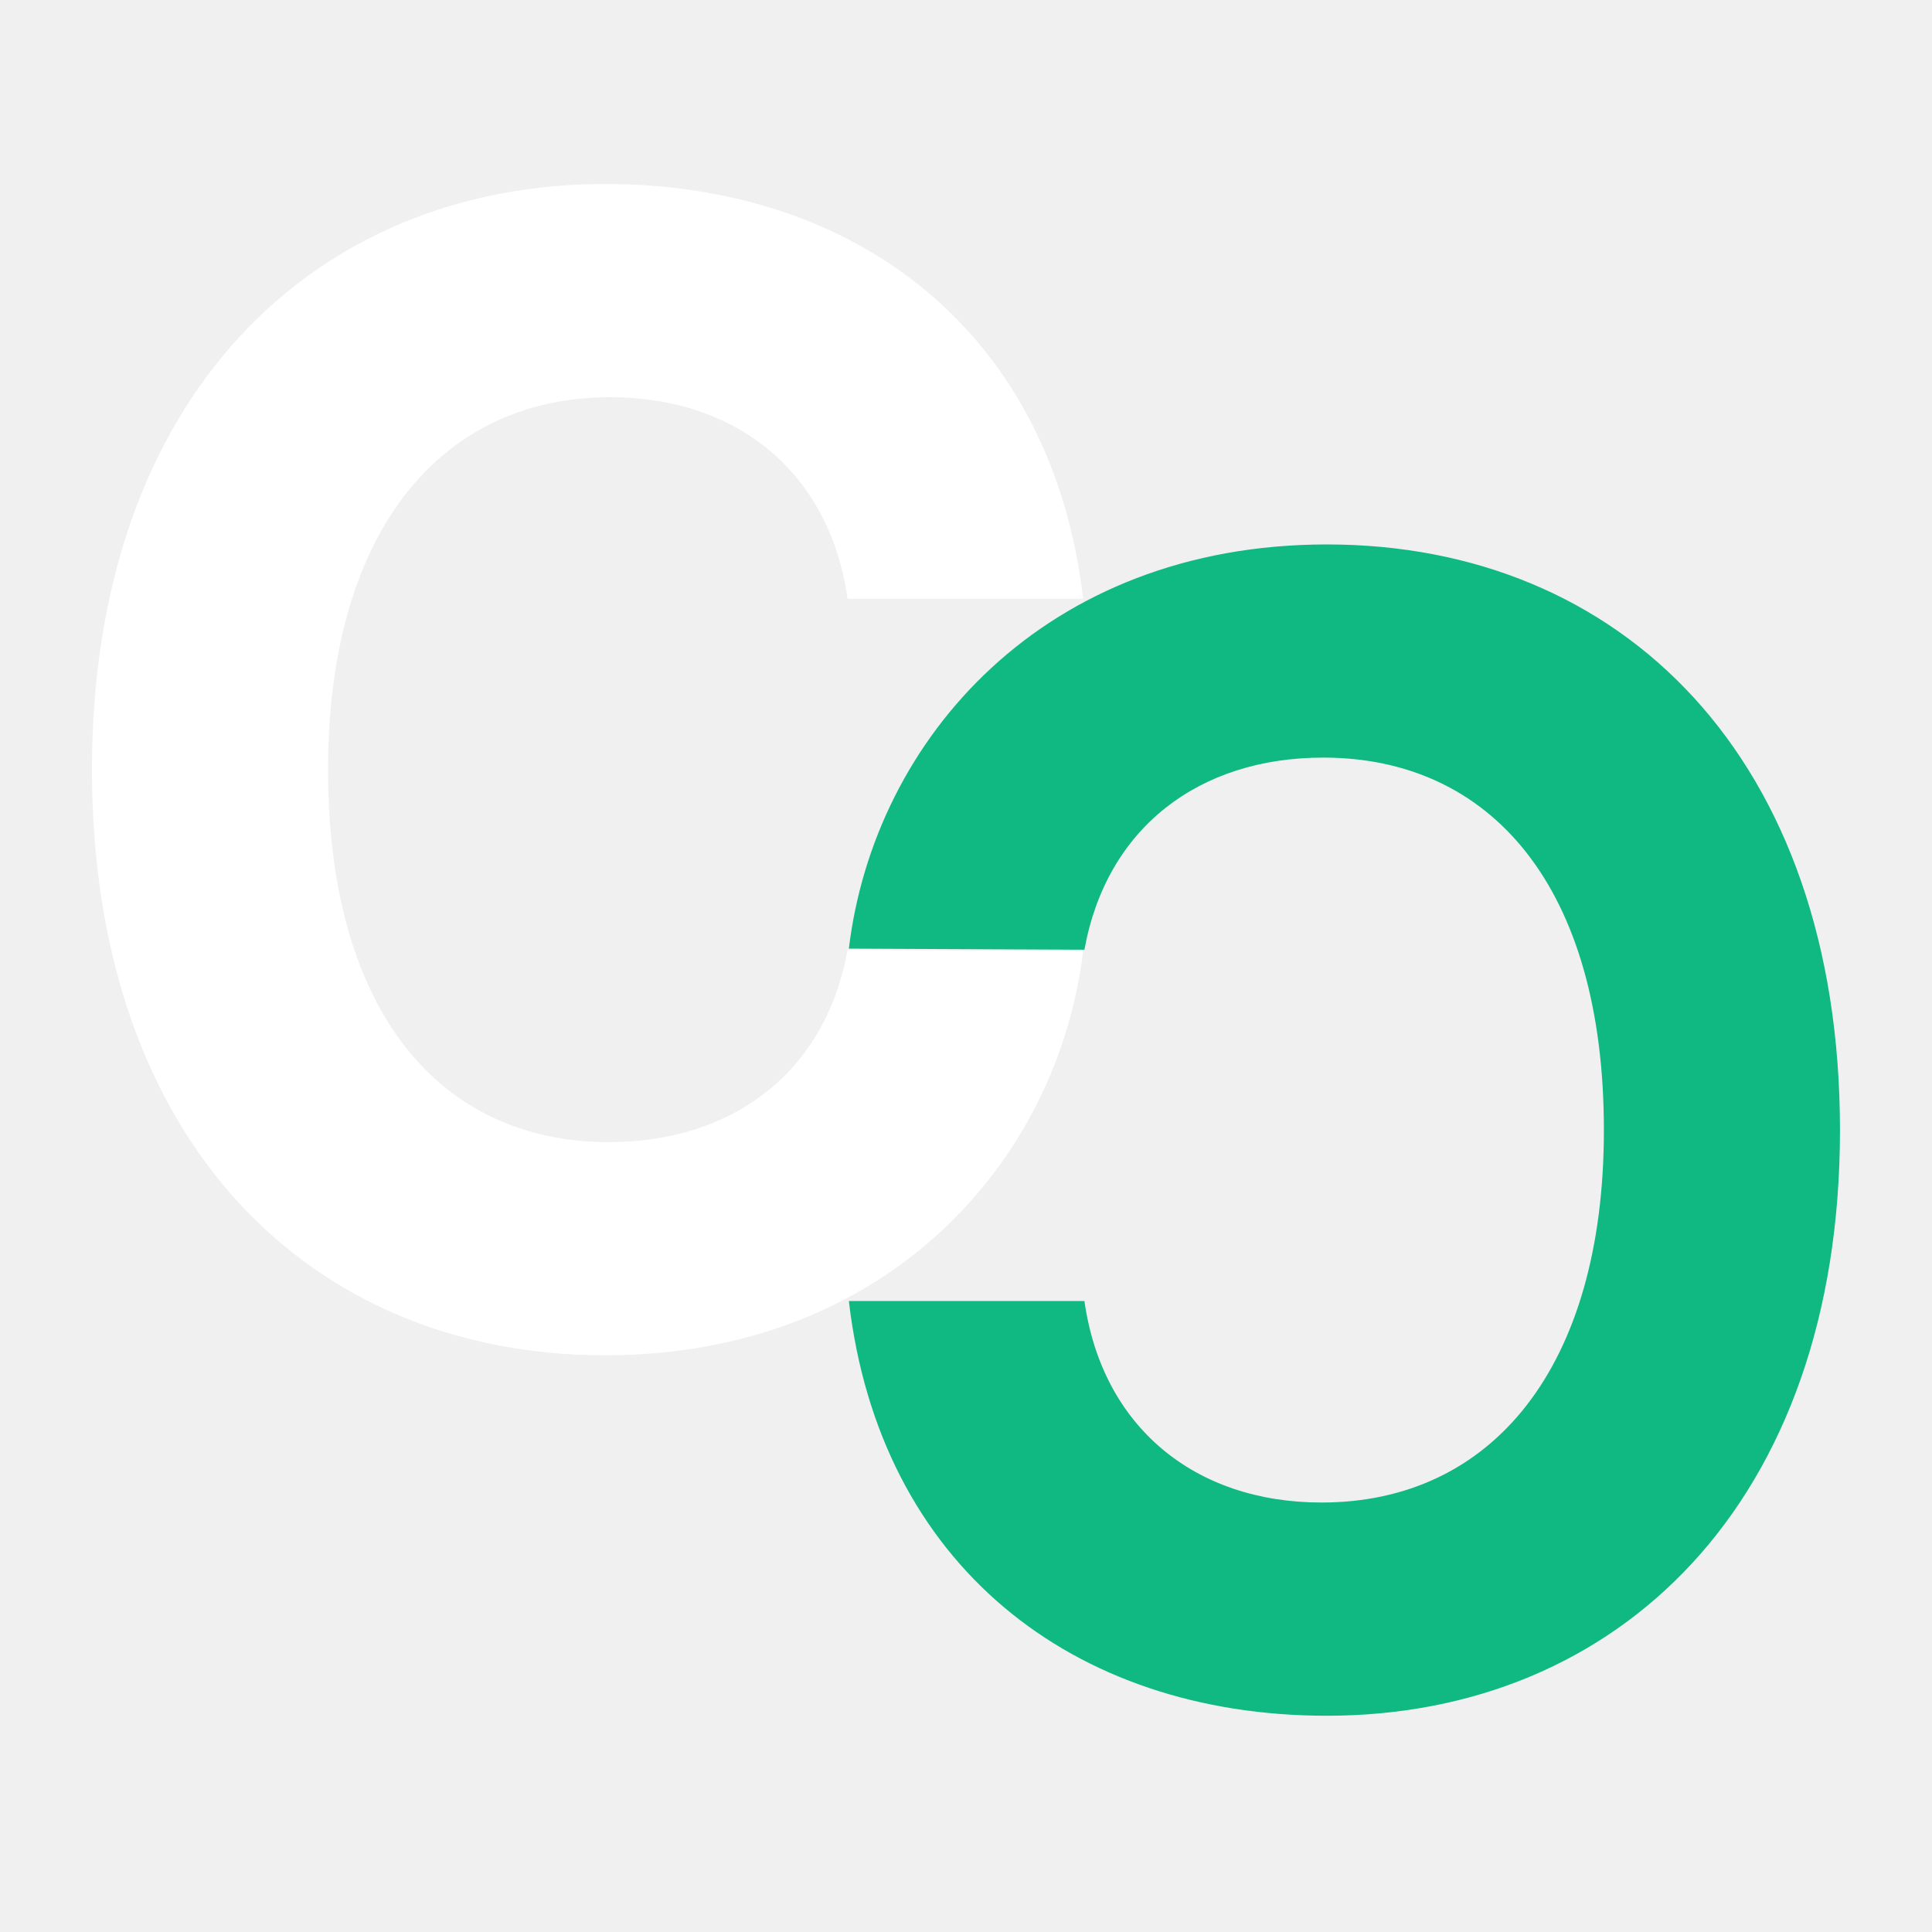
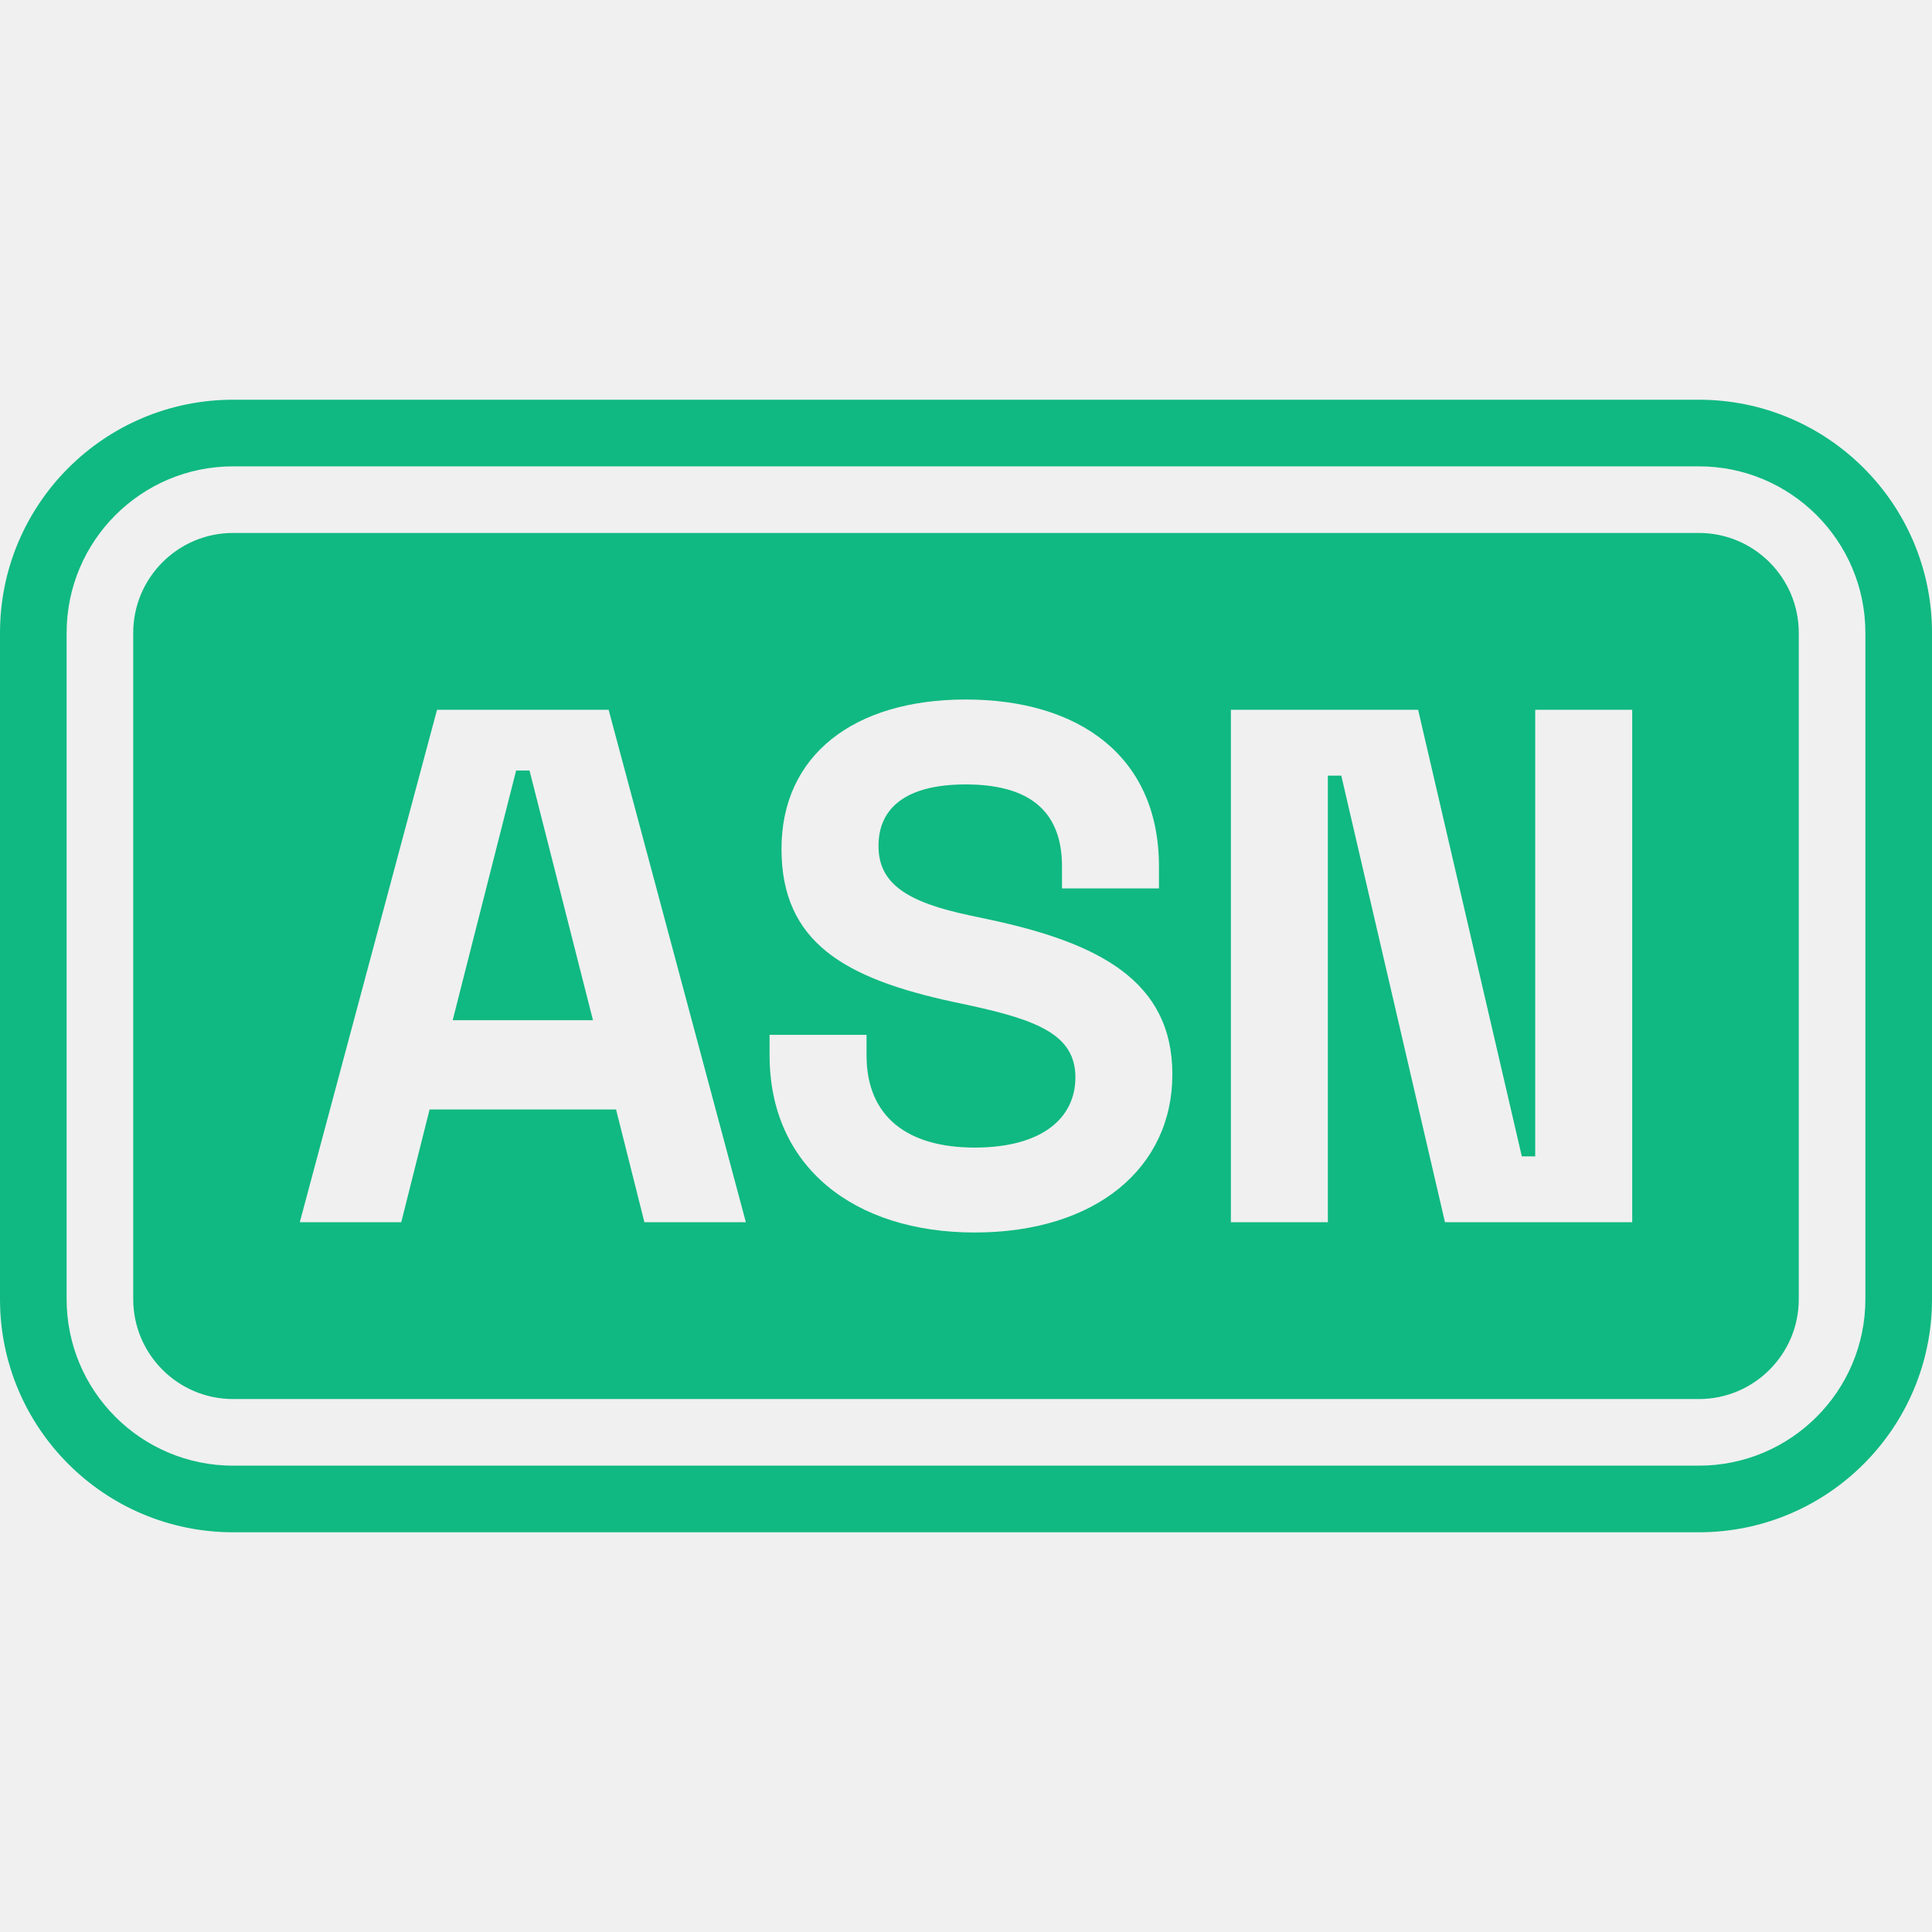
- <svg xmlns="http://www.w3.org/2000/svg" width="30" height="30" viewBox="0 0 30 30" fill="none">
-   <path d="M16.819 9.297C16.343 5.208 13.353 2.857 9.395 2.857C4.877 2.857 1.428 6.159 1.428 11.951C1.428 17.726 4.819 21.045 9.395 21.045C13.779 21.045 16.426 18.028 16.819 14.769L13.161 14.752C12.819 16.645 11.383 17.735 9.453 17.735C6.856 17.735 5.094 15.738 5.094 11.951C5.094 8.269 6.831 6.168 9.479 6.168C11.458 6.168 12.886 7.352 13.161 9.297H16.819Z" fill="white" />
-   <path d="M13.181 20.202C13.657 24.291 16.647 26.642 20.605 26.642C25.122 26.642 28.571 23.34 28.571 17.548C28.571 11.773 25.181 8.454 20.605 8.454C16.221 8.454 13.573 11.471 13.181 14.73L16.839 14.747C17.181 12.854 18.617 11.764 20.546 11.764C23.143 11.764 24.905 13.761 24.905 17.548C24.905 21.23 23.168 23.331 20.521 23.331C18.542 23.331 17.114 22.147 16.839 20.202H13.181Z" fill="#10B981" />
+ <svg xmlns="http://www.w3.org/2000/svg" width="48" height="48" viewBox="0 0 48 48" fill="none">
+   <path fill-rule="evenodd" clip-rule="evenodd" d="M0 15.724C0 12.525 2.594 9.931 5.793 9.931H42.207C45.406 9.931 48 12.525 48 15.724V32.276C48 35.475 45.406 38.069 42.207 38.069H5.793C2.594 38.069 0 35.475 0 32.276V15.724ZM42.207 13.241H5.793C4.422 13.241 3.31 14.353 3.31 15.724V32.276C3.31 33.647 4.422 34.759 5.793 34.759H42.207C43.578 34.759 44.69 33.647 44.69 32.276V15.724C44.69 14.353 43.578 13.241 42.207 13.241ZM5.793 11.586C3.508 11.586 1.655 13.439 1.655 15.724V32.276C1.655 34.561 3.508 36.414 5.793 36.414H42.207C44.492 36.414 46.345 34.561 46.345 32.276V15.724C46.345 13.439 44.492 11.586 42.207 11.586H5.793ZM24.216 30.621C27.219 30.621 29.127 29.02 29.127 26.692C29.127 24.364 27.293 23.418 24.531 22.836L24.105 22.745C22.548 22.418 21.826 21.963 21.826 21.017C21.826 20.071 22.511 19.489 23.994 19.489C25.477 19.489 26.385 20.071 26.385 21.526V22.072H28.794V21.526C28.794 18.762 26.774 17.379 23.994 17.379C21.214 17.379 19.416 18.762 19.416 21.09C19.416 23.418 20.992 24.309 23.679 24.891L24.105 24.982C25.773 25.346 26.718 25.71 26.718 26.765C26.718 27.783 25.884 28.511 24.216 28.511C22.548 28.511 21.529 27.747 21.529 26.219V25.71H19.12V26.219C19.12 28.984 21.214 30.621 24.216 30.621ZM7.448 30.366H9.969L10.673 27.565H15.306L16.01 30.366H18.531L15.121 17.634H10.858L7.448 30.366ZM11.247 25.346L12.823 19.144H13.156L14.732 25.346H11.247ZM32.99 30.366H30.581V17.634H35.233L37.809 28.729H38.142V17.634H40.552V30.366H35.9L33.324 19.271H32.99V30.366Z" fill="#10B981" />
</svg>
